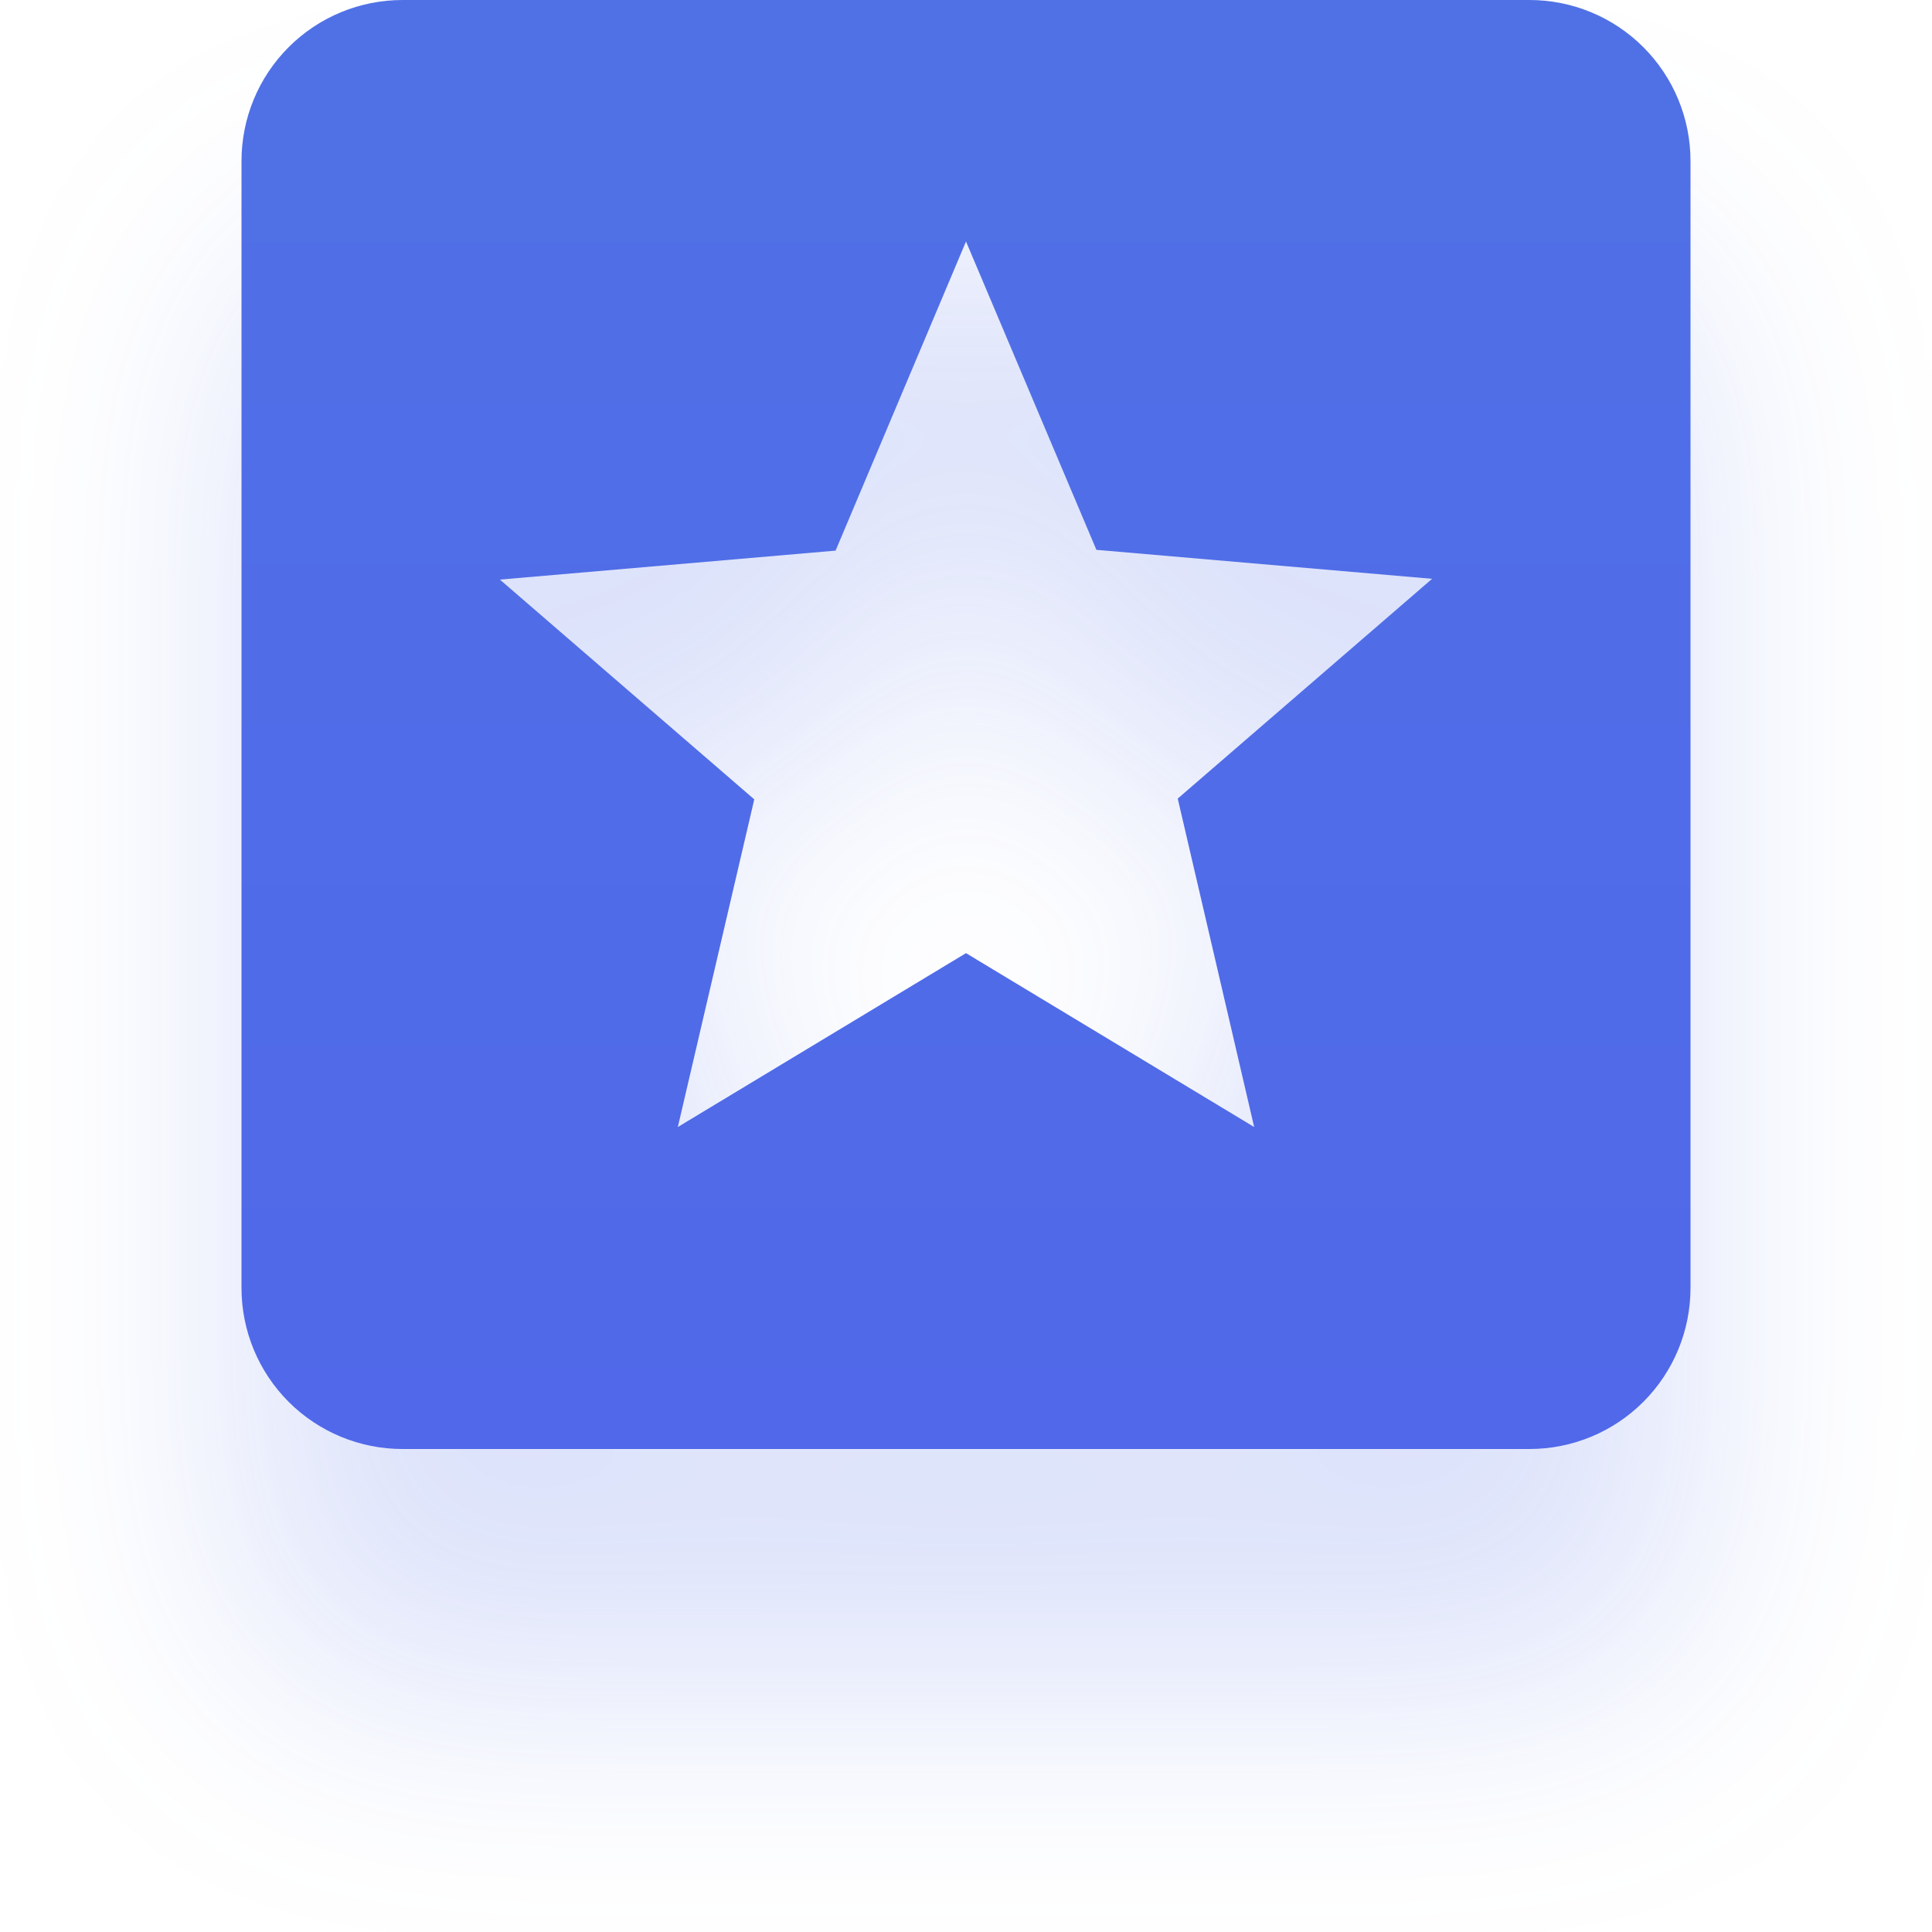
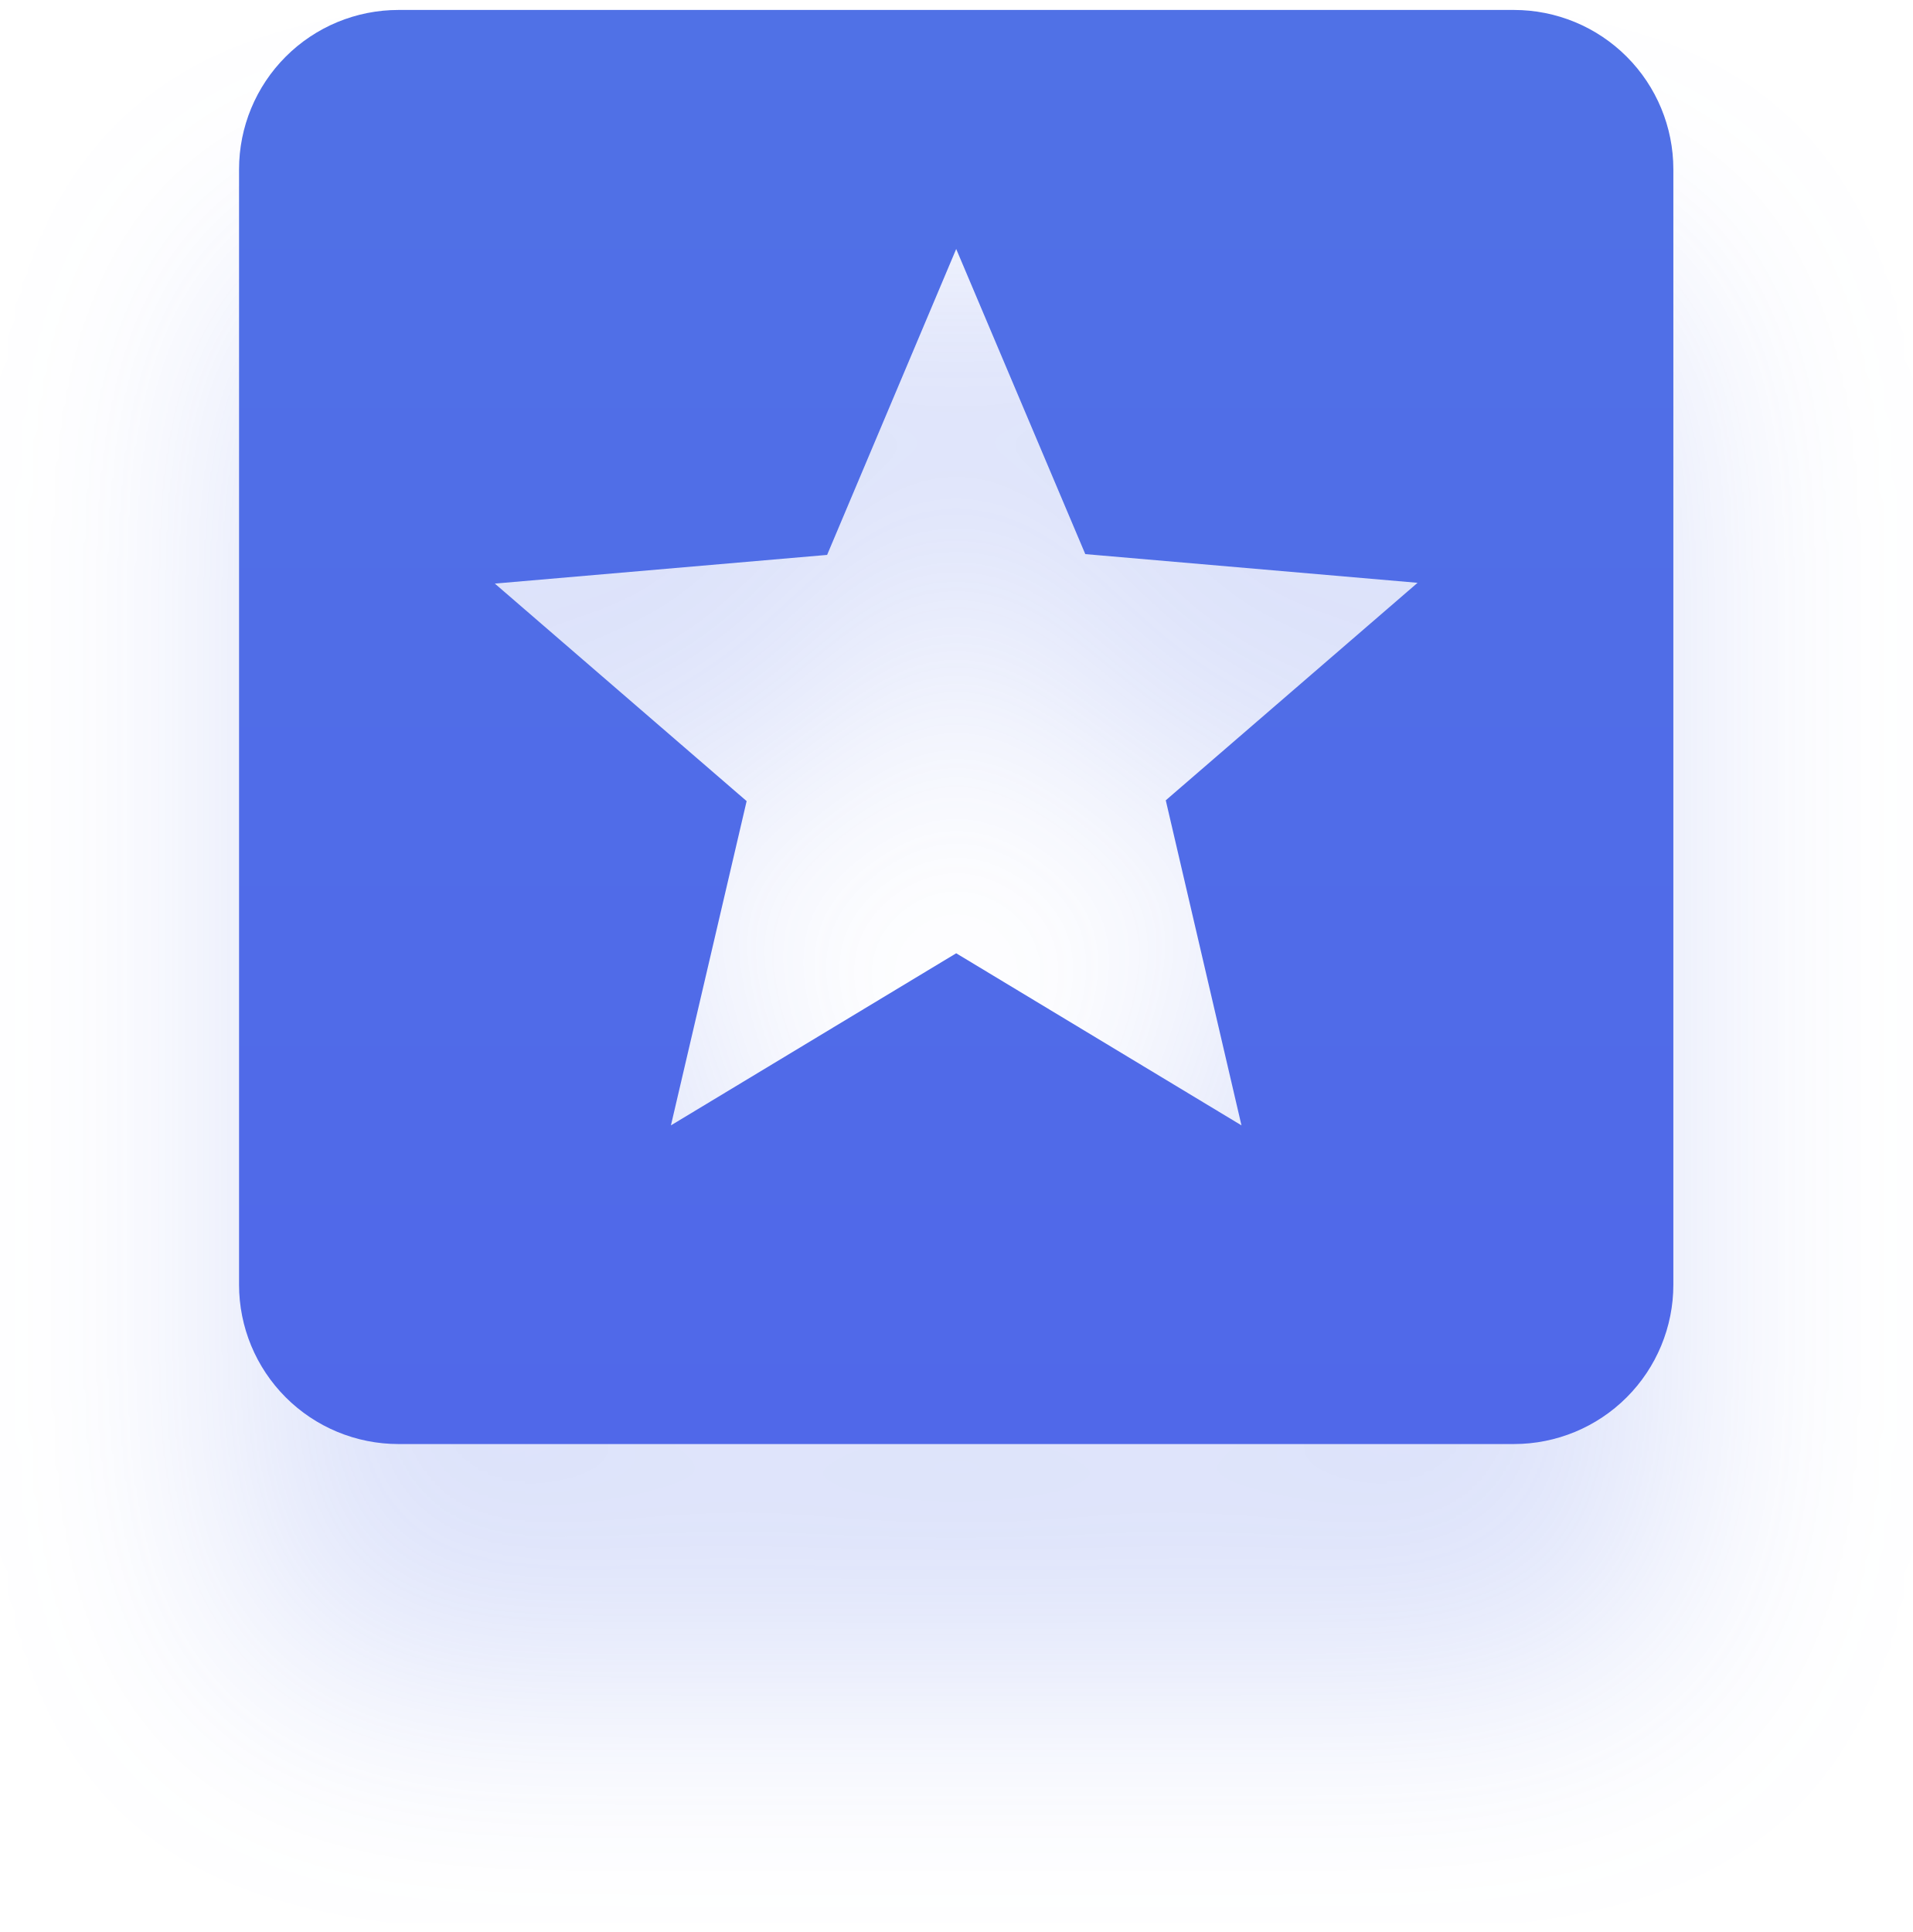
- <svg xmlns="http://www.w3.org/2000/svg" width="32" height="32" viewBox="0 0 32 32" fill="none">
+ <svg xmlns="http://www.w3.org/2000/svg" width="96" height="97" viewBox="0 0 96 97" fill="none">
  <g filter="url(#filter0_d)">
-     <path d="M25.333 0C26.041 0 26.719 0.281 27.219 0.781C27.719 1.281 28 1.959 28 2.667V21.333C28 22.041 27.719 22.719 27.219 23.219C26.719 23.719 26.041 24 25.333 24H6.667C5.959 24 5.281 23.719 4.781 23.219C4.281 22.719 4 22.041 4 21.333V2.667C4 1.959 4.281 1.281 4.781 0.781C5.281 0.281 5.959 0 6.667 0H25.333ZM20.773 18.667L19.507 13.227L23.72 9.587L18.16 9.107L16 4L13.84 9.12L8.28 9.6L12.493 13.24L11.227 18.667L16 15.787L20.773 18.667Z" fill="url(#paint0_linear)" />
+     <path d="M76 0.5C78.122 0.5 80.157 1.343 81.657 2.844C83.157 4.344 84 6.379 84 8.5V64.501C84 66.622 83.157 68.657 81.657 70.157C80.157 71.658 78.122 72.501 76 72.501H20C17.878 72.501 15.843 71.658 14.343 70.157C12.843 68.657 12 66.622 12 64.501V8.5C12 6.379 12.843 4.344 14.343 2.844C15.843 1.343 17.878 0.5 20 0.5H76ZM62.32 56.501L58.52 40.181L71.16 29.261L54.48 27.82L48 12.501L41.52 27.86L24.84 29.3L37.48 40.221L33.68 56.501L48 47.861L62.32 56.501Z" fill="url(#paint0_linear)" />
  </g>
  <defs>
-     <filter id="filter0_d" x="0" y="0" width="32" height="32" filterUnits="userSpaceOnUse" color-interpolation-filters="sRGB">
+     <filter id="filter0_d" x="-1.90735e-06" y="0.5" width="96" height="96" filterUnits="userSpaceOnUse" color-interpolation-filters="sRGB">
      <feFlood flood-opacity="0" result="BackgroundImageFix" />
      <feColorMatrix in="SourceAlpha" type="matrix" values="0 0 0 0 0 0 0 0 0 0 0 0 0 0 0 0 0 0 127 0" />
-       <feOffset dy="4" />
-       <feGaussianBlur stdDeviation="2" />
+       <feOffset dy="12" />
+       <feGaussianBlur stdDeviation="6" />
      <feColorMatrix type="matrix" values="0 0 0 0 0.314 0 0 0 0 0.431 0 0 0 0 0.906 0 0 0 0.2 0" />
      <feBlend mode="normal" in2="BackgroundImageFix" result="effect1_dropShadow" />
      <feBlend mode="normal" in="SourceGraphic" in2="effect1_dropShadow" result="shape" />
    </filter>
-     <linearGradient id="paint0_linear" x1="16" y1="0" x2="16" y2="24" gradientUnits="userSpaceOnUse">
+     <linearGradient id="paint0_linear" x1="48" y1="0.5" x2="48" y2="72.501" gradientUnits="userSpaceOnUse">
      <stop stop-color="#5071E6" />
      <stop offset="1" stop-color="#5068E9" />
    </linearGradient>
  </defs>
</svg>
